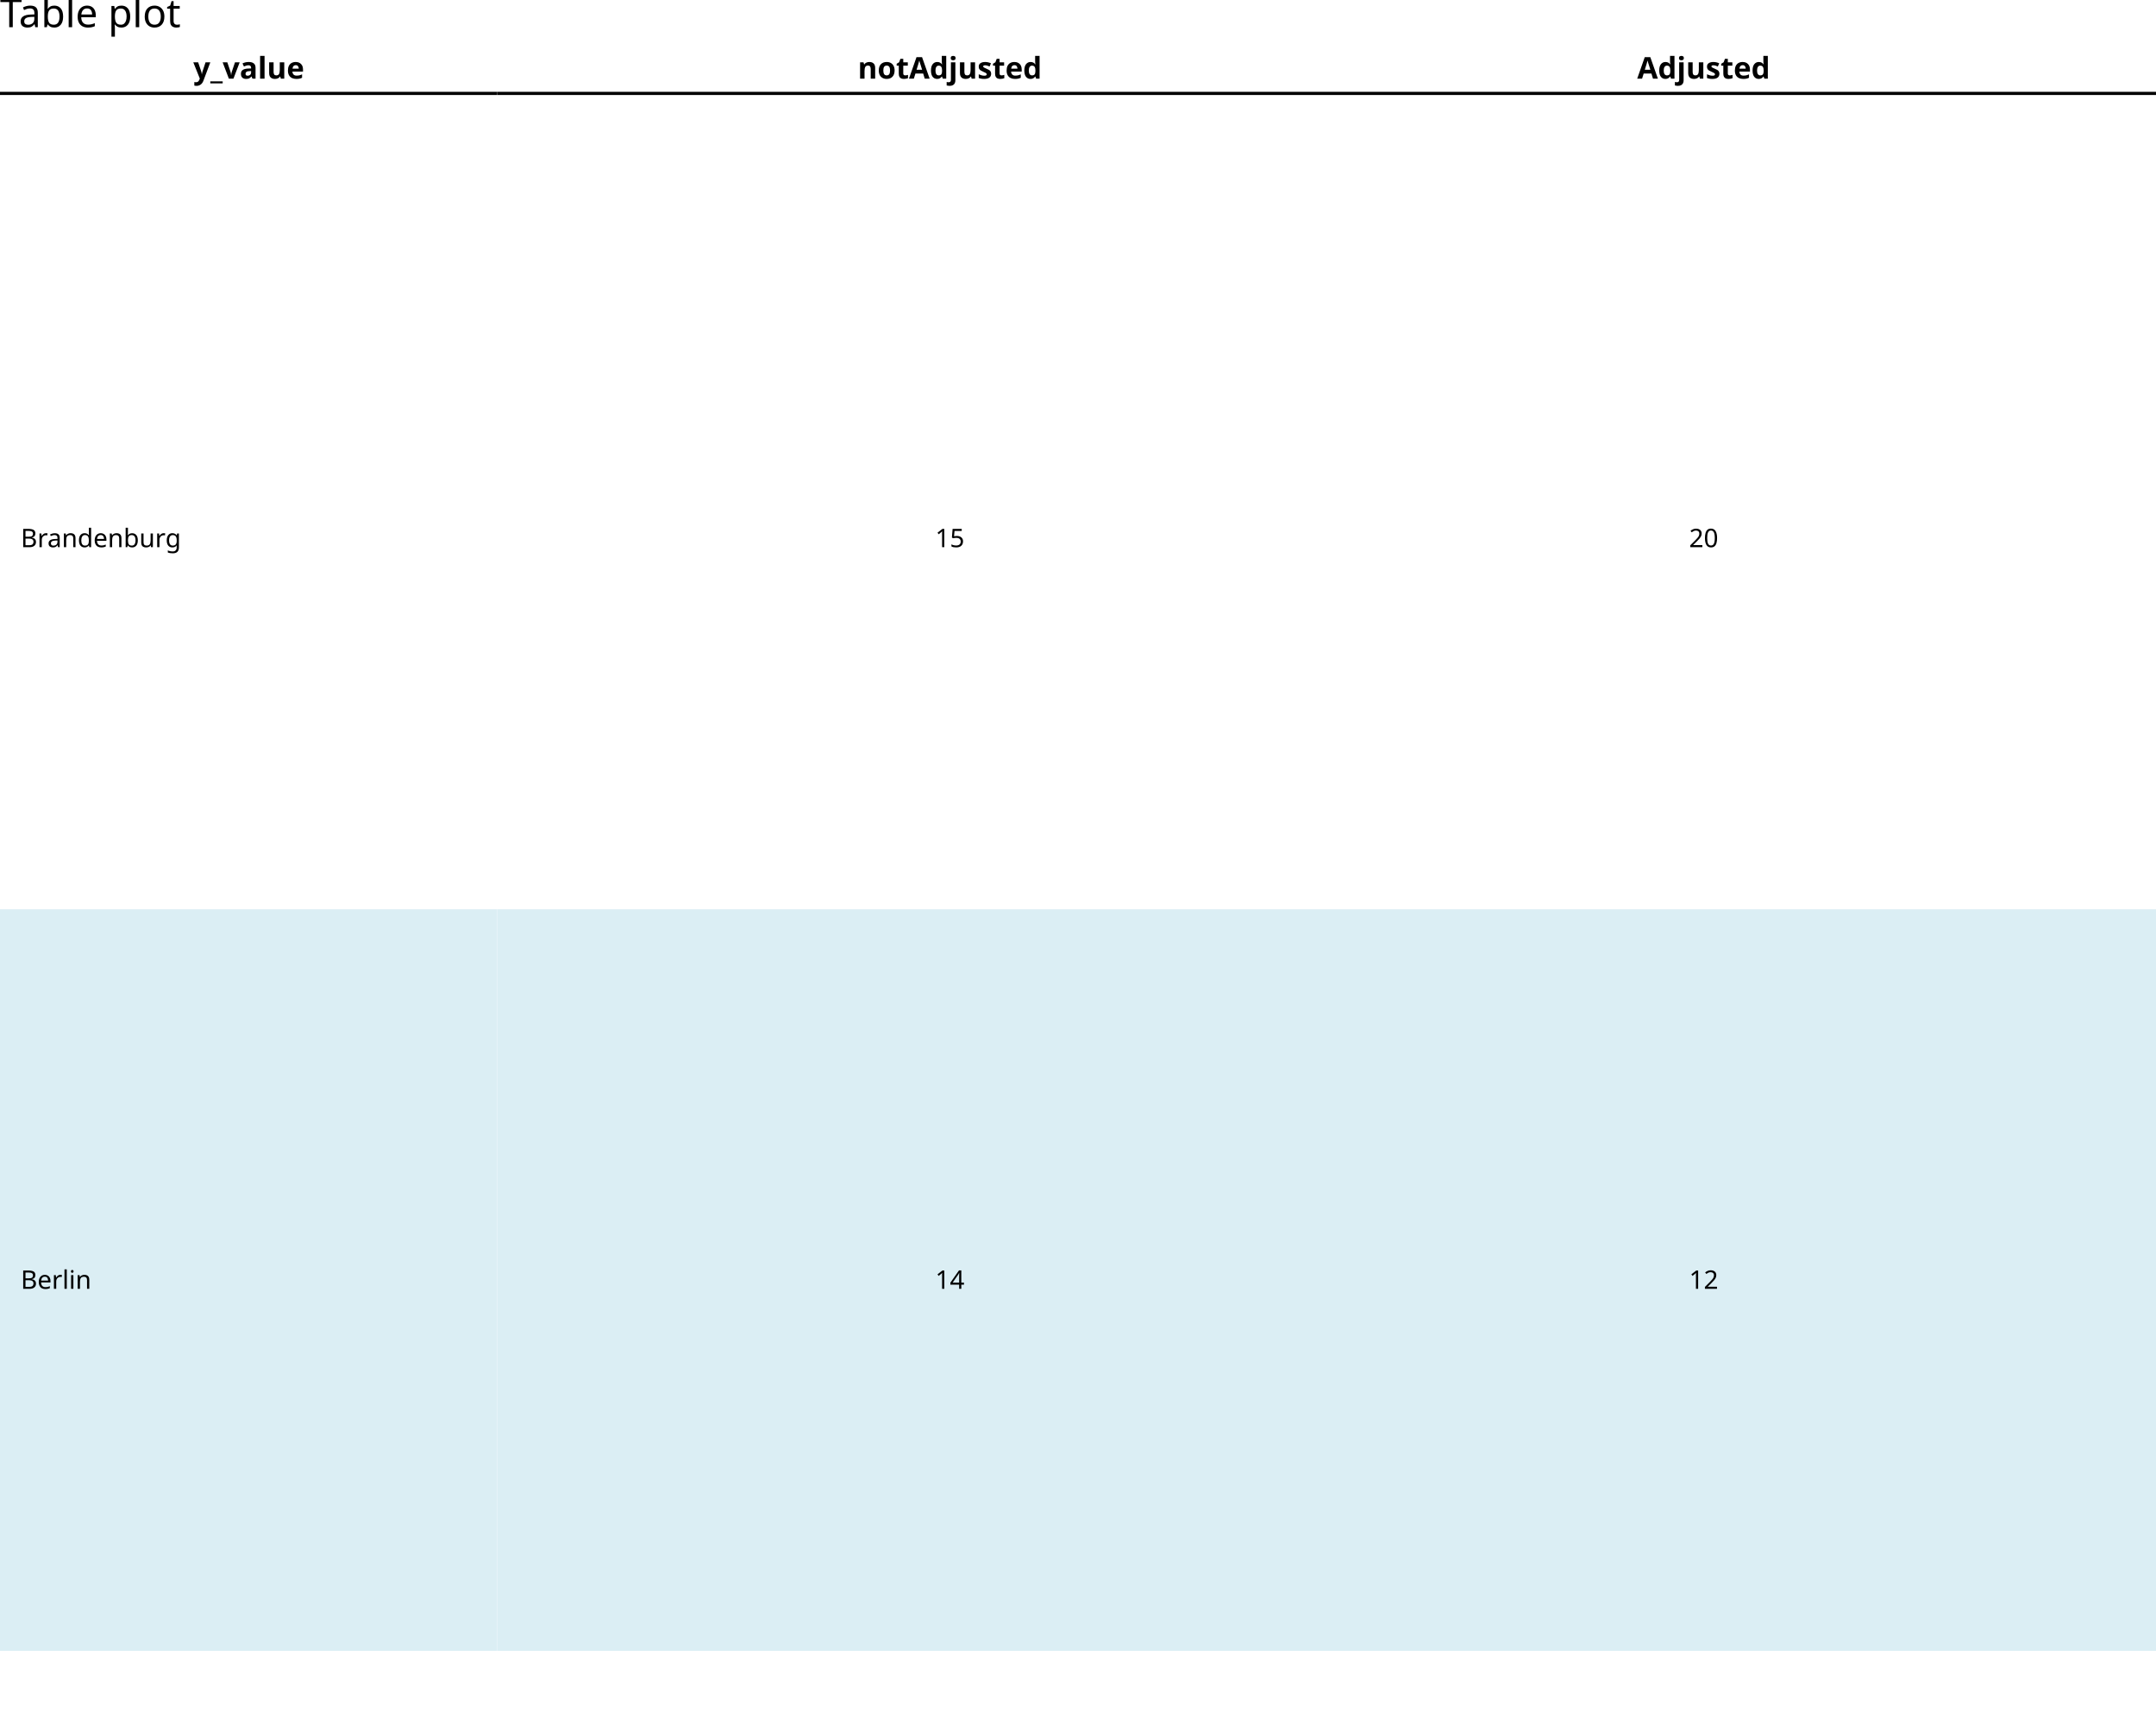
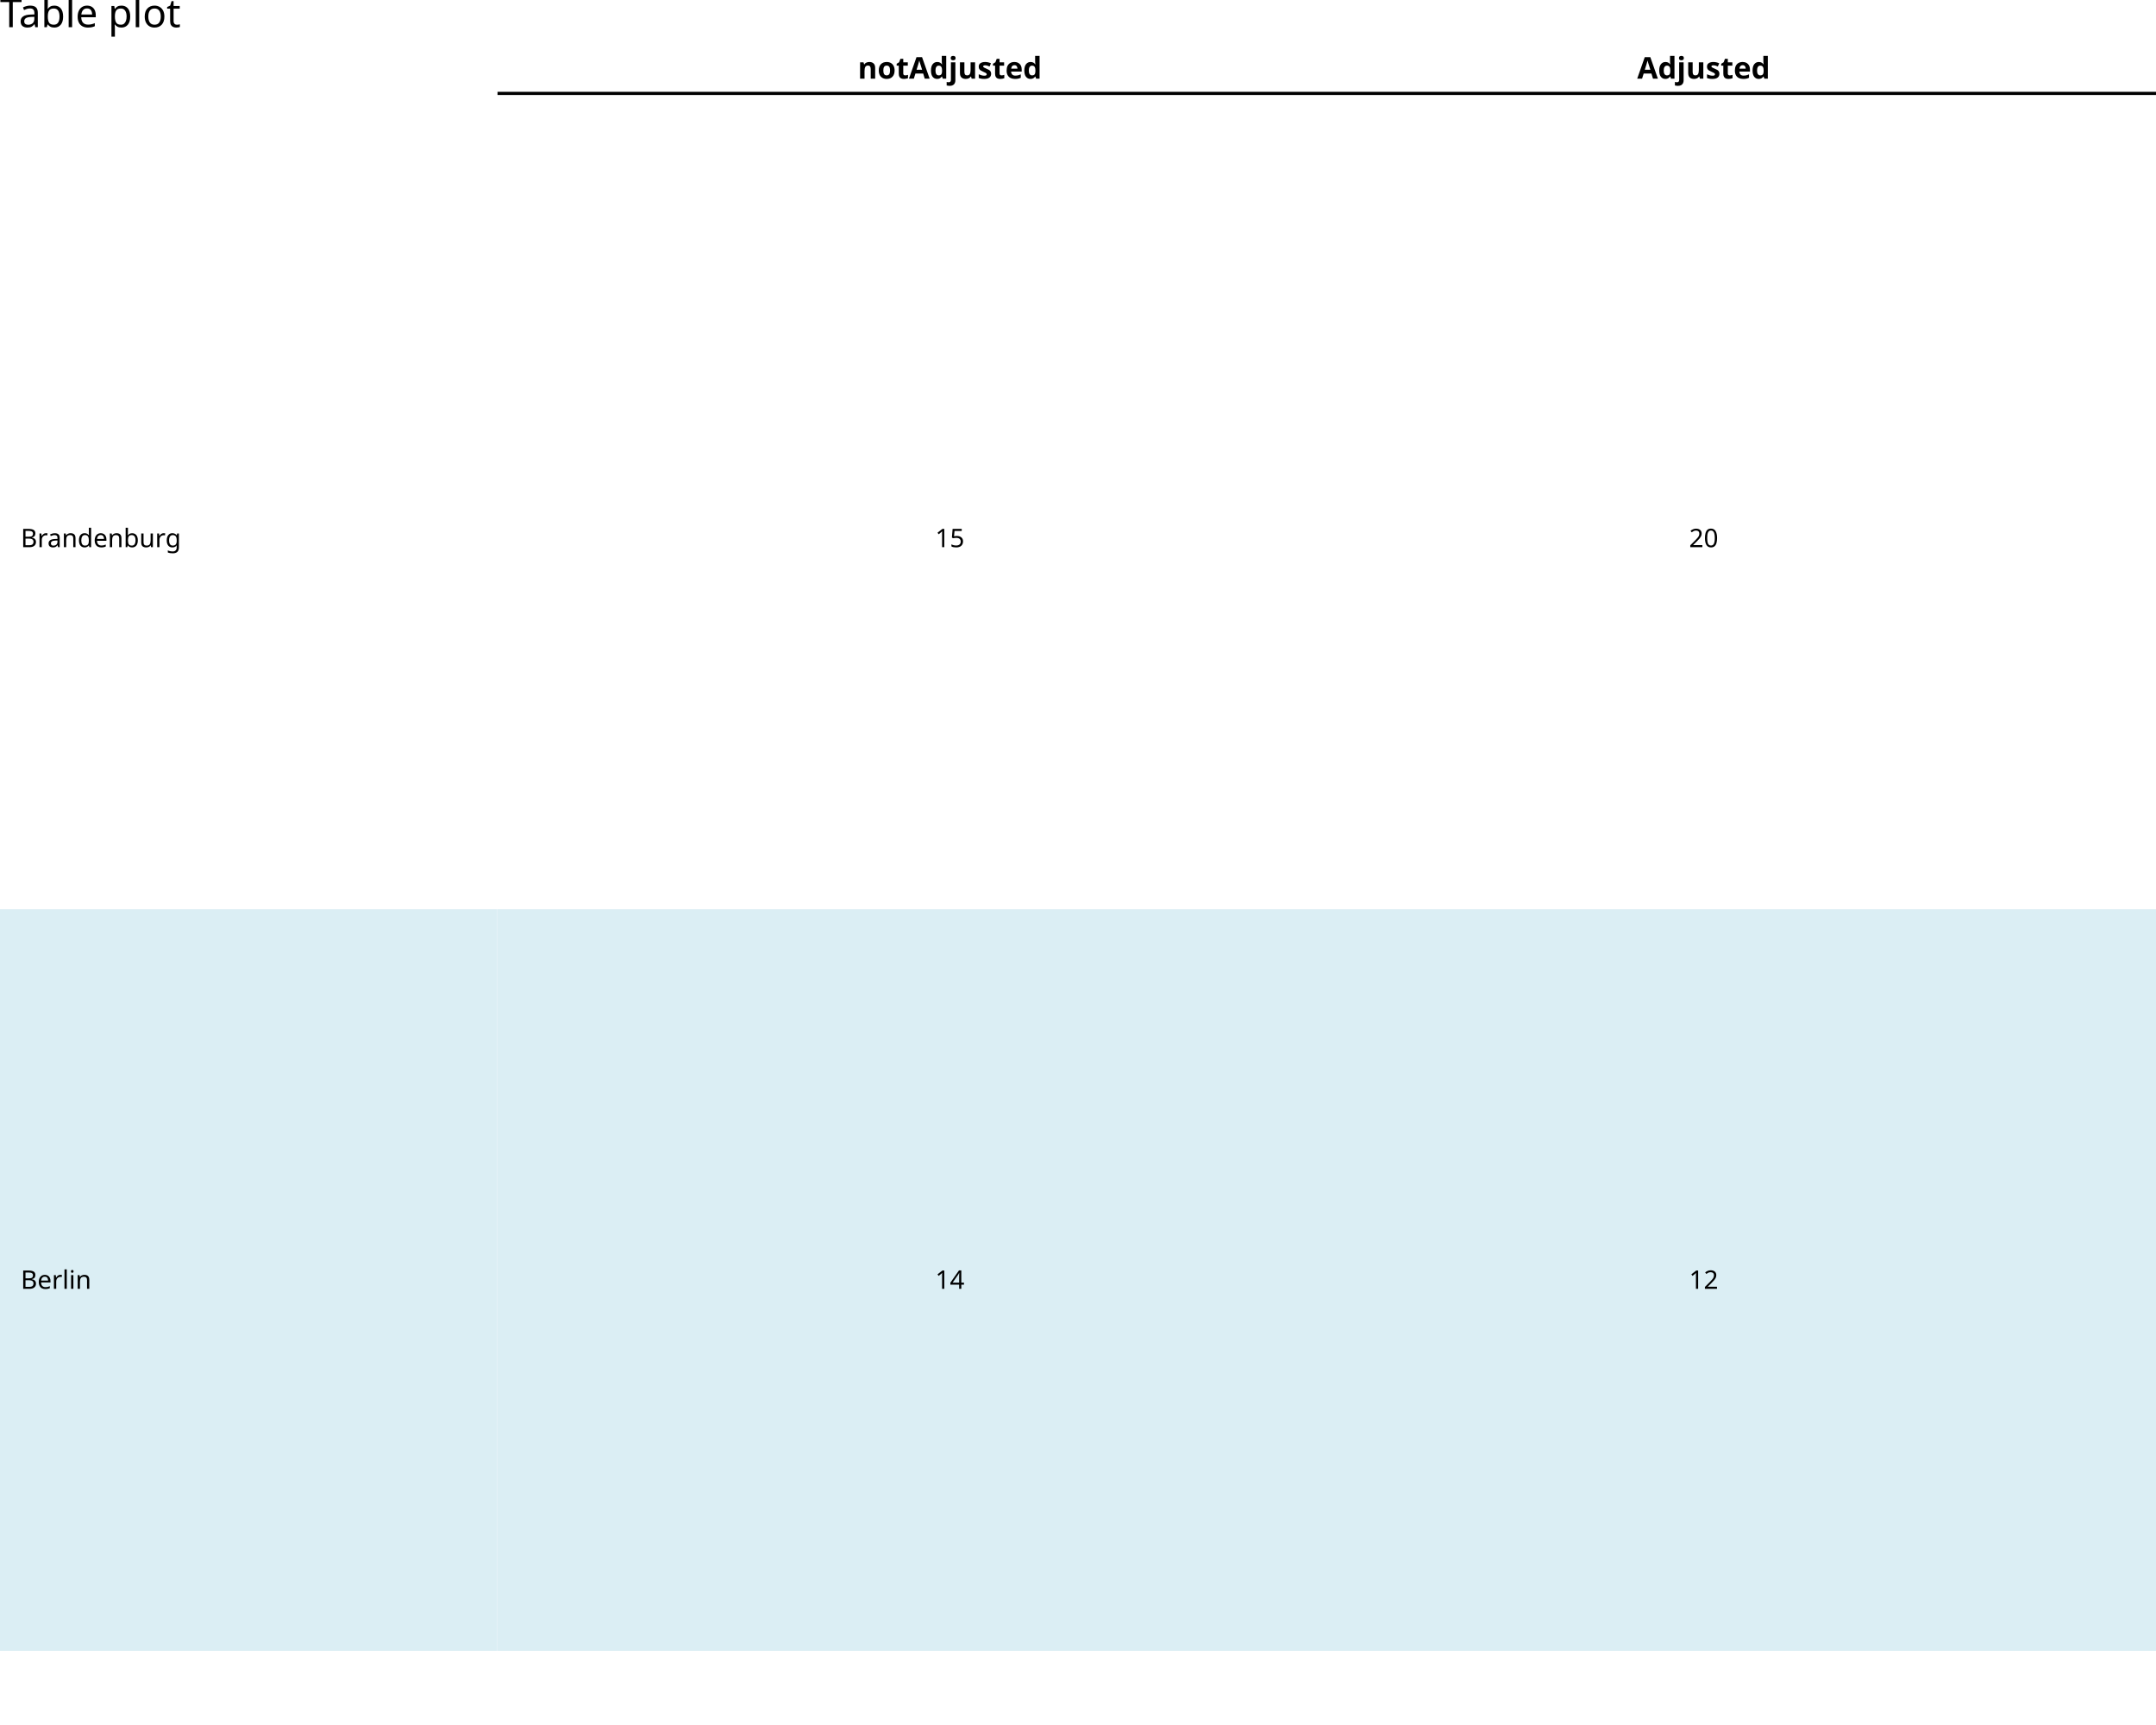
<svg xmlns="http://www.w3.org/2000/svg" class="svglite" data-engine-version="2.0" width="720.00pt" height="576.00pt" viewBox="0 0 720.00 576.00">
  <defs>
    <style type="text/css">
    .svglite line, .svglite polyline, .svglite polygon, .svglite path, .svglite rect, .svglite circle {
      fill: none;
      stroke: #000000;
      stroke-linecap: round;
      stroke-linejoin: round;
      stroke-miterlimit: 10.00;
    }
  </style>
  </defs>
  <rect width="100%" height="100%" style="stroke: none; fill: #FFFFFF;" />
  <defs>
    <clipPath id="cpMC4wMHw3MjAuMDB8MC4wMHw1NzYuMDA=">
      <rect x="0.00" y="0.00" width="720.00" height="576.00" />
    </clipPath>
  </defs>
  <g clip-path="url(#cpMC4wMHw3MjAuMDB8MC4wMHw1NzYuMDA=)">
    <rect x="0.00" y="0.00" width="720.00" height="576.00" style="stroke-width: 1.07; stroke: #FFFFFF; fill: #FFFFFF;" />
  </g>
  <defs>
    <clipPath id="cpMC4wMHwxNjYuMTV8MTcuMzB8NTc2LjAw">
      <rect x="0.00" y="17.30" width="166.15" height="558.70" />
    </clipPath>
  </defs>
  <g clip-path="url(#cpMC4wMHwxNjYuMTV8MTcuMzB8NTc2LjAw)">
-     <rect x="0.00" y="17.30" width="166.15" height="558.70" style="stroke-width: 1.07; stroke: #FFFFFF; fill: #FFFFFF;" />
-   </g>
+ </g>
  <g clip-path="url(#cpMC4wMHw3MjAuMDB8MC4wMHw1NzYuMDA=)">
</g>
  <defs>
    <clipPath id="cpMC4wMHwxNjYuMTV8MzEuMTl8NTc2LjAw">
      <rect x="0.00" y="31.19" width="166.15" height="544.81" />
    </clipPath>
  </defs>
  <g clip-path="url(#cpMC4wMHwxNjYuMTV8MzEuMTl8NTc2LjAw)">
-     <rect x="0.00" y="31.19" width="166.15" height="544.81" style="stroke-width: 1.07; stroke: none; fill: #FFFFFF;" />
    <rect x="0.00" y="303.60" width="166.15" height="247.64" style="stroke-width: 1.07; stroke: none; stroke-linecap: butt; stroke-linejoin: miter; fill: #DBEEF4;" />
    <rect x="0.00" y="55.96" width="166.15" height="247.64" style="stroke-width: 1.07; stroke: none; stroke-linecap: butt; stroke-linejoin: miter;" />
    <text x="6.92" y="430.35" style="font-size: 8.54px; font-family: sans;" textLength="21.82px" lengthAdjust="spacingAndGlyphs">Berlin</text>
    <text x="6.92" y="182.71" style="font-size: 8.54px; font-family: sans;" textLength="49.36px" lengthAdjust="spacingAndGlyphs">Brandenburg</text>
  </g>
  <g clip-path="url(#cpMC4wMHw3MjAuMDB8MC4wMHw1NzYuMDA=)">
-     <polyline points="0.00,31.19 166.15,31.19 " style="stroke-width: 1.07; stroke-linecap: butt;" />
-     <text x="83.08" y="26.26" text-anchor="middle" style="font-size: 10.00px; font-weight: bold; font-family: sans;" textLength="34.48px" lengthAdjust="spacingAndGlyphs">y_value</text>
-   </g>
+ </g>
  <defs>
    <clipPath id="cpMTY2LjE1fDcyMC4wMHwxNy4zMHw1NzYuMDA=">
      <rect x="166.15" y="17.30" width="553.85" height="558.70" />
    </clipPath>
  </defs>
  <g clip-path="url(#cpMTY2LjE1fDcyMC4wMHwxNy4zMHw1NzYuMDA=)">
    <rect x="166.15" y="17.30" width="553.85" height="558.70" style="stroke-width: 1.07; stroke: #FFFFFF; fill: #FFFFFF;" />
  </g>
  <g clip-path="url(#cpMC4wMHw3MjAuMDB8MC4wMHw1NzYuMDA=)">
</g>
  <defs>
    <clipPath id="cpMTY2LjE1fDcyMC4wMHwzMS4xOXw1NzYuMDA=">
      <rect x="166.15" y="31.19" width="553.85" height="544.81" />
    </clipPath>
  </defs>
  <g clip-path="url(#cpMTY2LjE1fDcyMC4wMHwzMS4xOXw1NzYuMDA=)">
    <rect x="166.15" y="31.19" width="553.85" height="544.81" style="stroke-width: 1.07; stroke: none; fill: #FFFFFF;" />
    <rect x="166.15" y="303.60" width="553.85" height="247.64" style="stroke-width: 1.07; stroke: none; stroke-linecap: butt; stroke-linejoin: miter; fill: #DBEEF4;" />
    <rect x="166.15" y="55.96" width="553.85" height="247.64" style="stroke-width: 1.07; stroke: none; stroke-linecap: butt; stroke-linejoin: miter;" />
    <text x="568.95" y="430.35" text-anchor="middle" style="font-size: 8.54px; font-family: sans;" textLength="9.50px" lengthAdjust="spacingAndGlyphs">12</text>
    <text x="568.95" y="182.71" text-anchor="middle" style="font-size: 8.54px; font-family: sans;" textLength="9.50px" lengthAdjust="spacingAndGlyphs">20</text>
    <text x="317.20" y="430.35" text-anchor="middle" style="font-size: 8.54px; font-family: sans;" textLength="9.50px" lengthAdjust="spacingAndGlyphs">14</text>
    <text x="317.20" y="182.71" text-anchor="middle" style="font-size: 8.54px; font-family: sans;" textLength="9.50px" lengthAdjust="spacingAndGlyphs">15</text>
  </g>
  <g clip-path="url(#cpMC4wMHw3MjAuMDB8MC4wMHw1NzYuMDA=)">
    <polyline points="166.15,31.19 720.00,31.19 " style="stroke-width: 1.07; stroke-linecap: butt;" />
    <text x="317.20" y="26.26" text-anchor="middle" style="font-size: 10.00px; font-weight: bold; font-family: sans;" textLength="52.82px" lengthAdjust="spacingAndGlyphs">notAdjusted</text>
    <text x="568.95" y="26.26" text-anchor="middle" style="font-size: 10.00px; font-weight: bold; font-family: sans;" textLength="38.92px" lengthAdjust="spacingAndGlyphs">Adjusted</text>
    <text x="0.00" y="9.08" style="font-size: 13.20px; font-family: sans;" textLength="57.97px" lengthAdjust="spacingAndGlyphs">Table plot</text>
  </g>
</svg>
